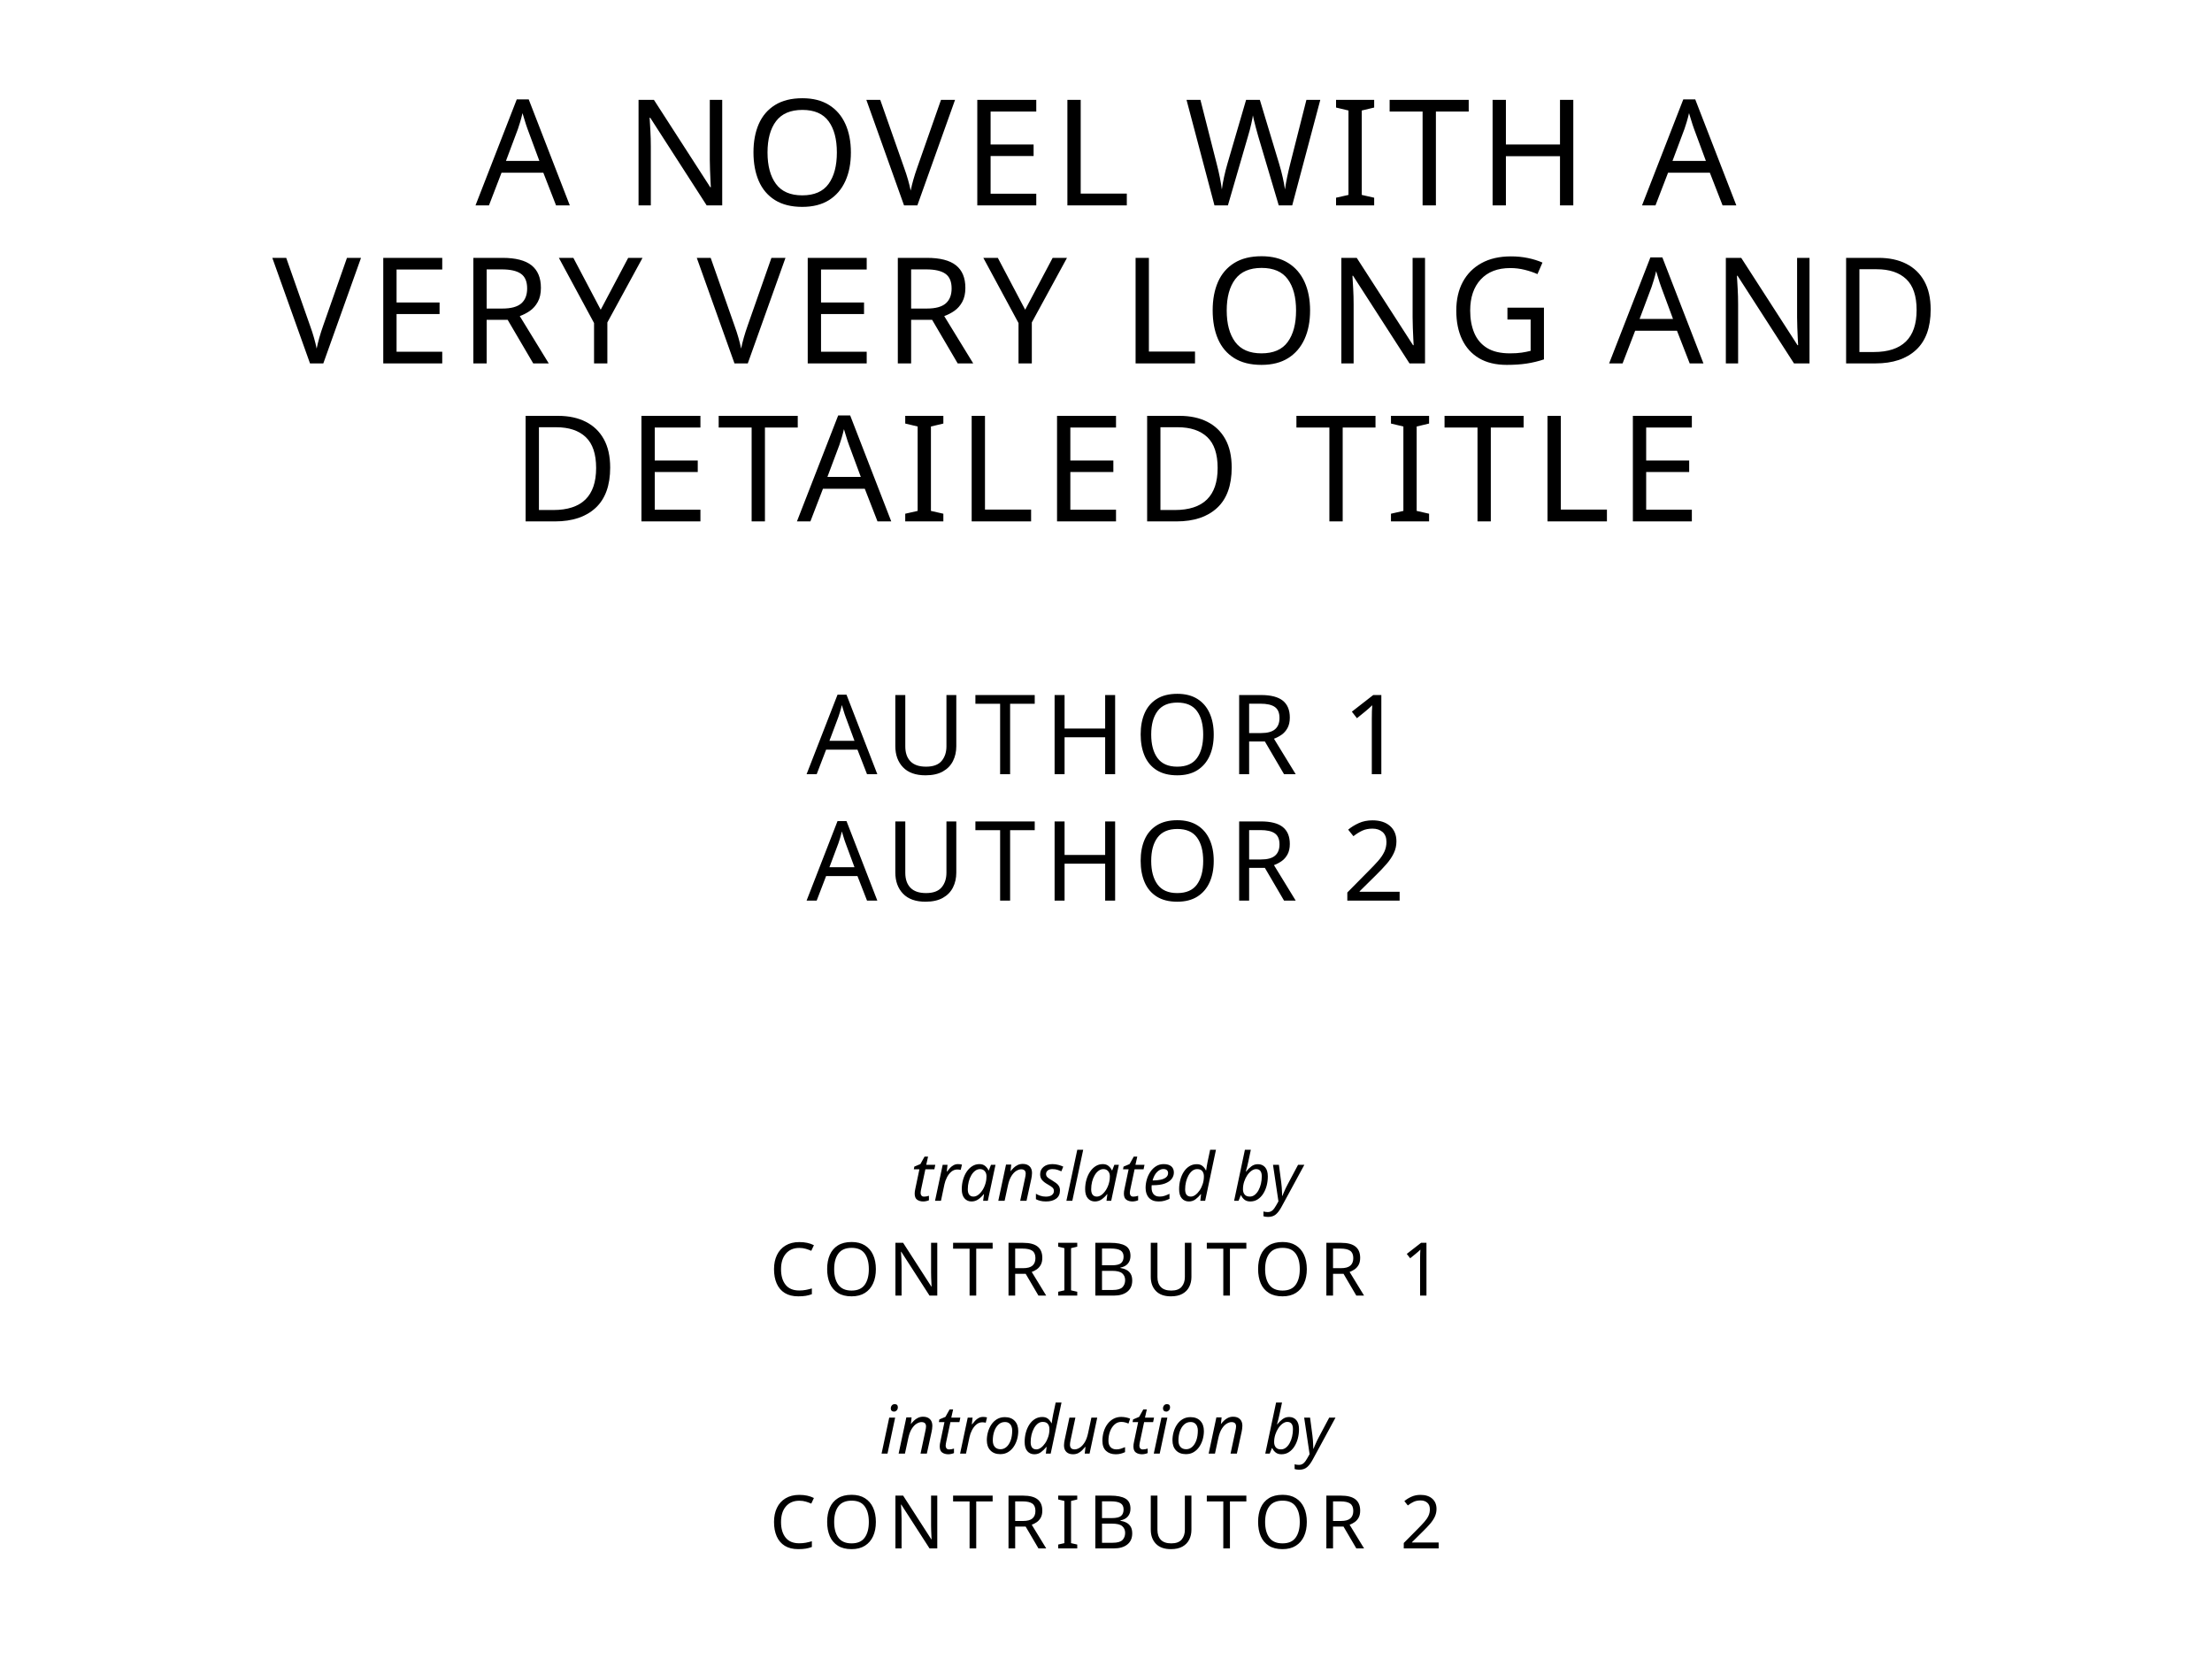
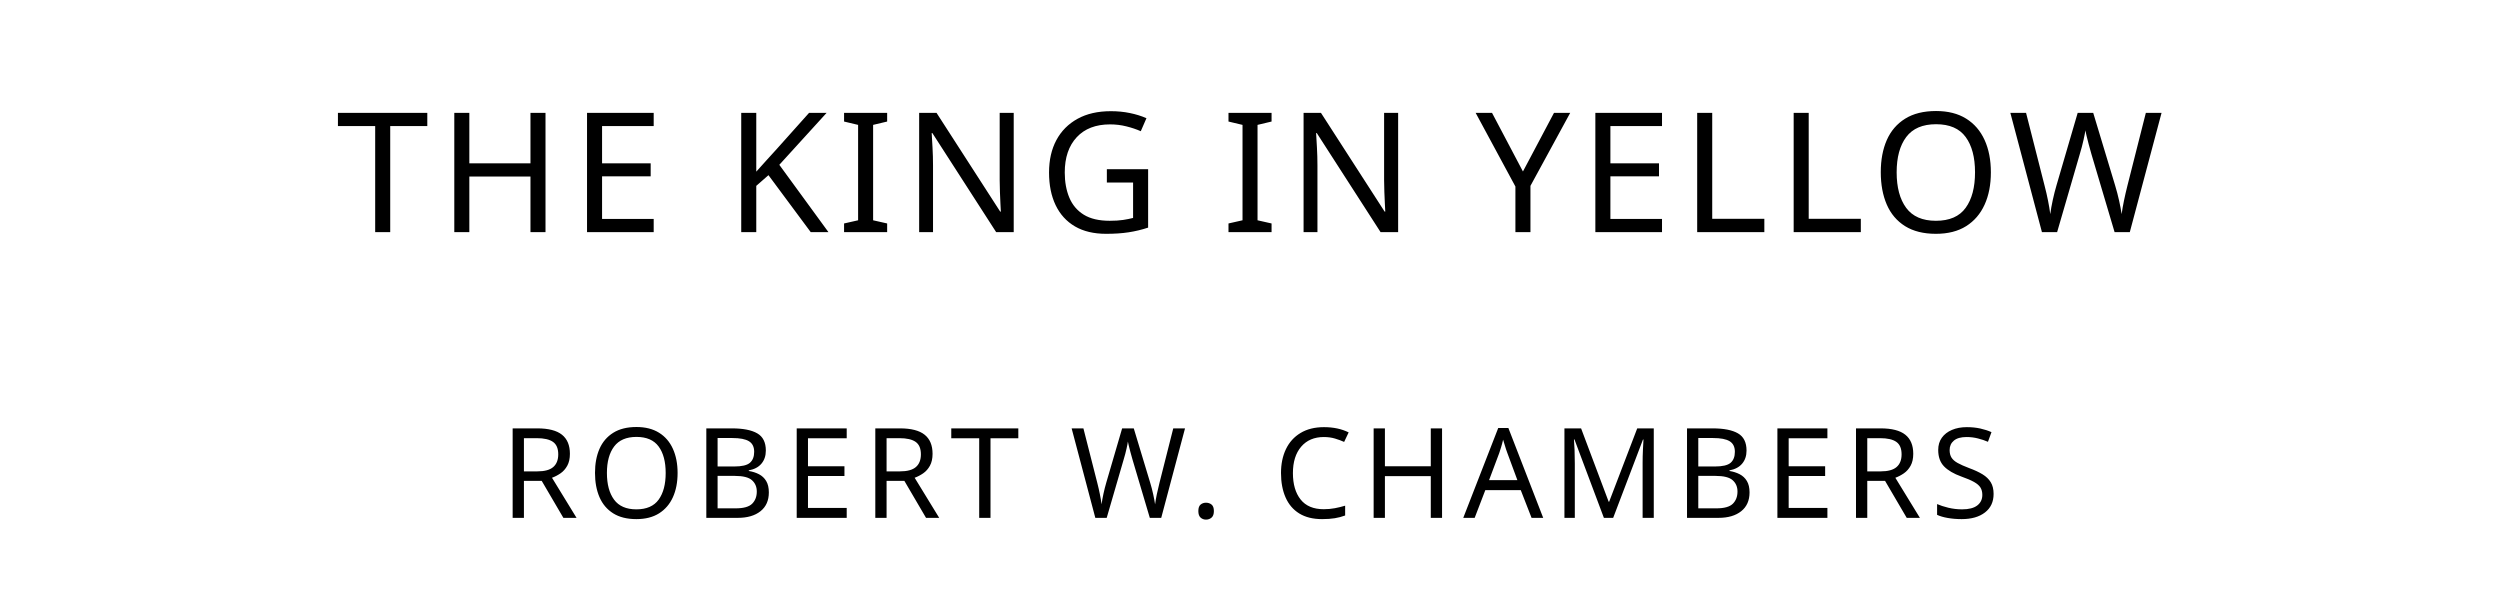
- <svg xmlns="http://www.w3.org/2000/svg" version="1.1" viewBox="0 0 1400 1050">
-   <text style="fill:#000;font-family:League Spartan;font-size:93.567px;letter-spacing:5px" text-anchor="middle" x="700" y="130">A NOVEL WITH A</text>
-   <text style="fill:#000;font-family:League Spartan;font-size:93.567px;letter-spacing:5px" text-anchor="middle" x="700" y="230">VERY VERY LONG AND</text>
-   <text style="fill:#000;font-family:League Spartan;font-size:93.567px;letter-spacing:5px" text-anchor="middle" x="700" y="330">DETAILED TITLE</text>
-   <text style="fill:#000;font-family:League Spartan;font-size:70.175px;letter-spacing:5px" text-anchor="middle" x="700" y="490">AUTHOR 1</text>
-   <text style="fill:#000;font-family:League Spartan;font-size:70.175px;letter-spacing:5px" text-anchor="middle" x="700" y="570">AUTHOR 2</text>
-   <text style="fill:#000;font-family:OFL Sorts Mill Goudy;font-size:42.508px;font-style:italic" text-anchor="middle" x="700" y="760">translated by</text>
-   <text style="fill:#000;font-family:League Spartan;font-size:46.784px;letter-spacing:5px" text-anchor="middle" x="700" y="820">CONTRIBUTOR 1</text>
-   <text style="fill:#000;font-family:OFL Sorts Mill Goudy;font-size:42.508px;font-style:italic" text-anchor="middle" x="700" y="920">introduction by</text>
-   <text style="fill:#000;font-family:League Spartan;font-size:46.784px;letter-spacing:5px" text-anchor="middle" x="700" y="980">CONTRIBUTOR 2</text>
+ <svg xmlns="http://www.w3.org/2000/svg" version="1.1" viewBox="0 0 1400 340">
+   <text style="fill:#000;font-family:League Spartan;font-size:93.567px;letter-spacing:5px" text-anchor="middle" x="700" y="130">THE KING IN YELLOW</text>
+   <text style="fill:#000;font-family:League Spartan;font-size:70.175px;letter-spacing:5px" text-anchor="middle" x="700" y="290">ROBERT W. CHAMBERS</text>
</svg>
